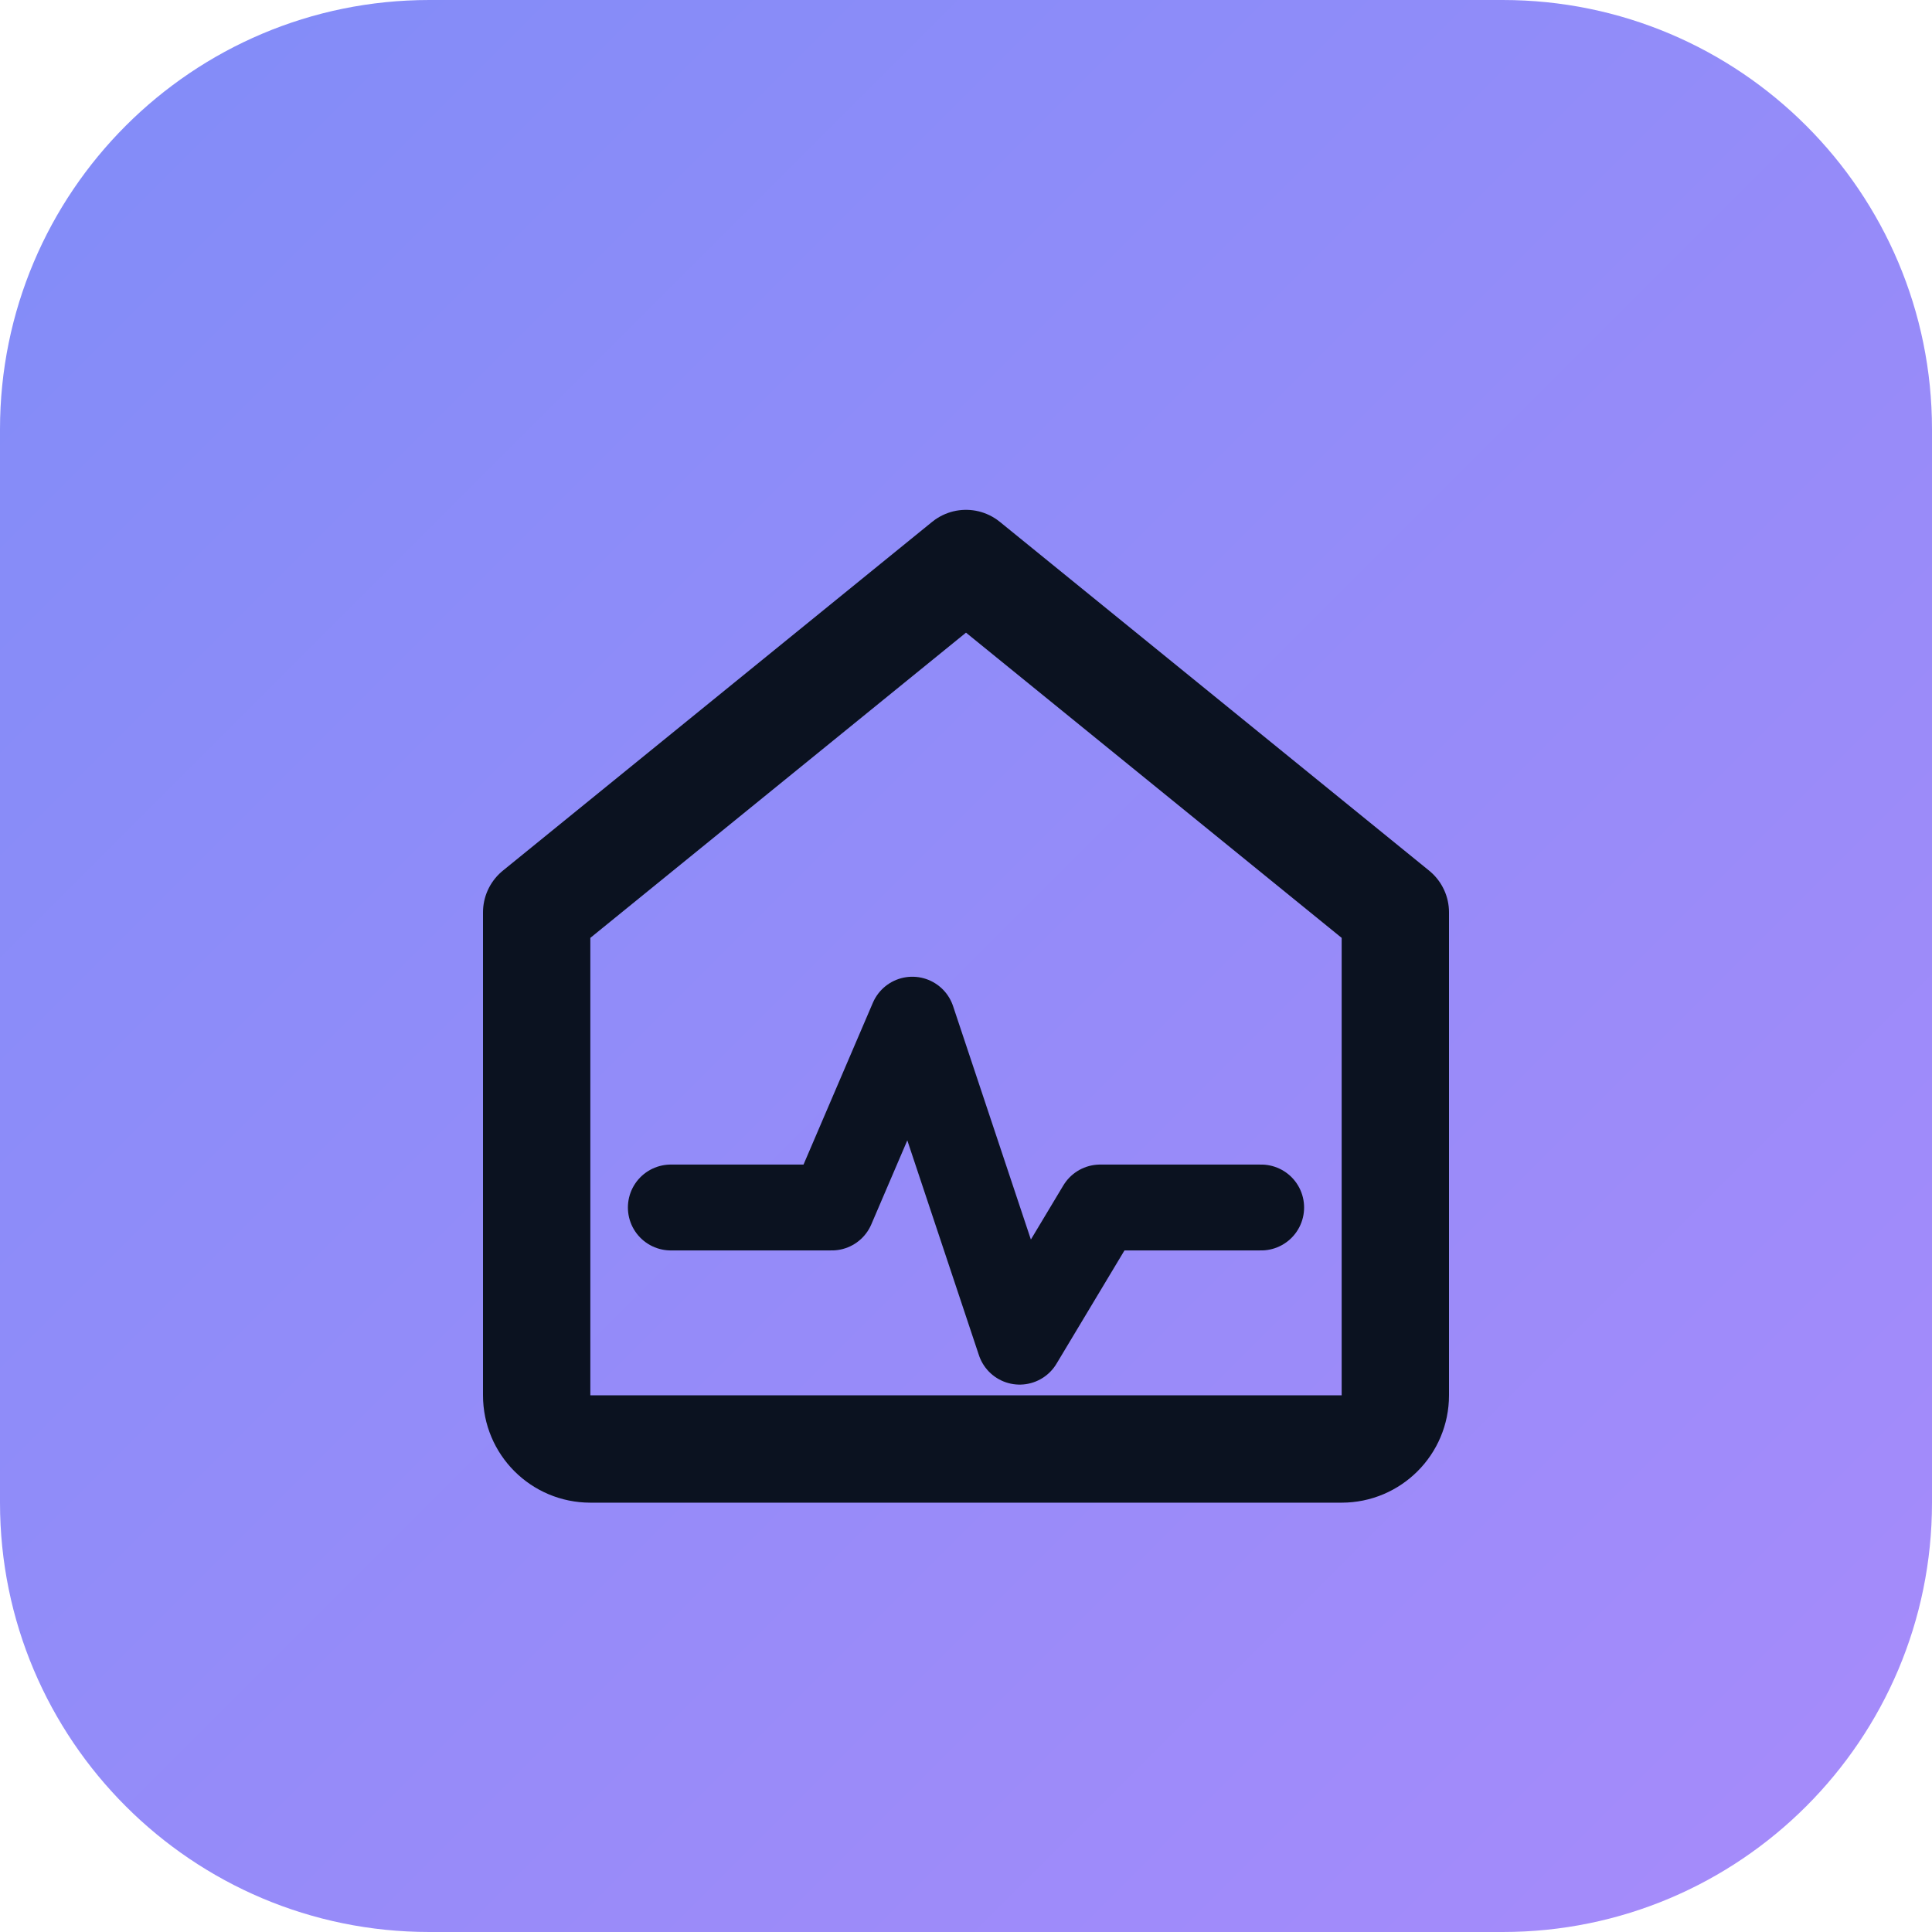
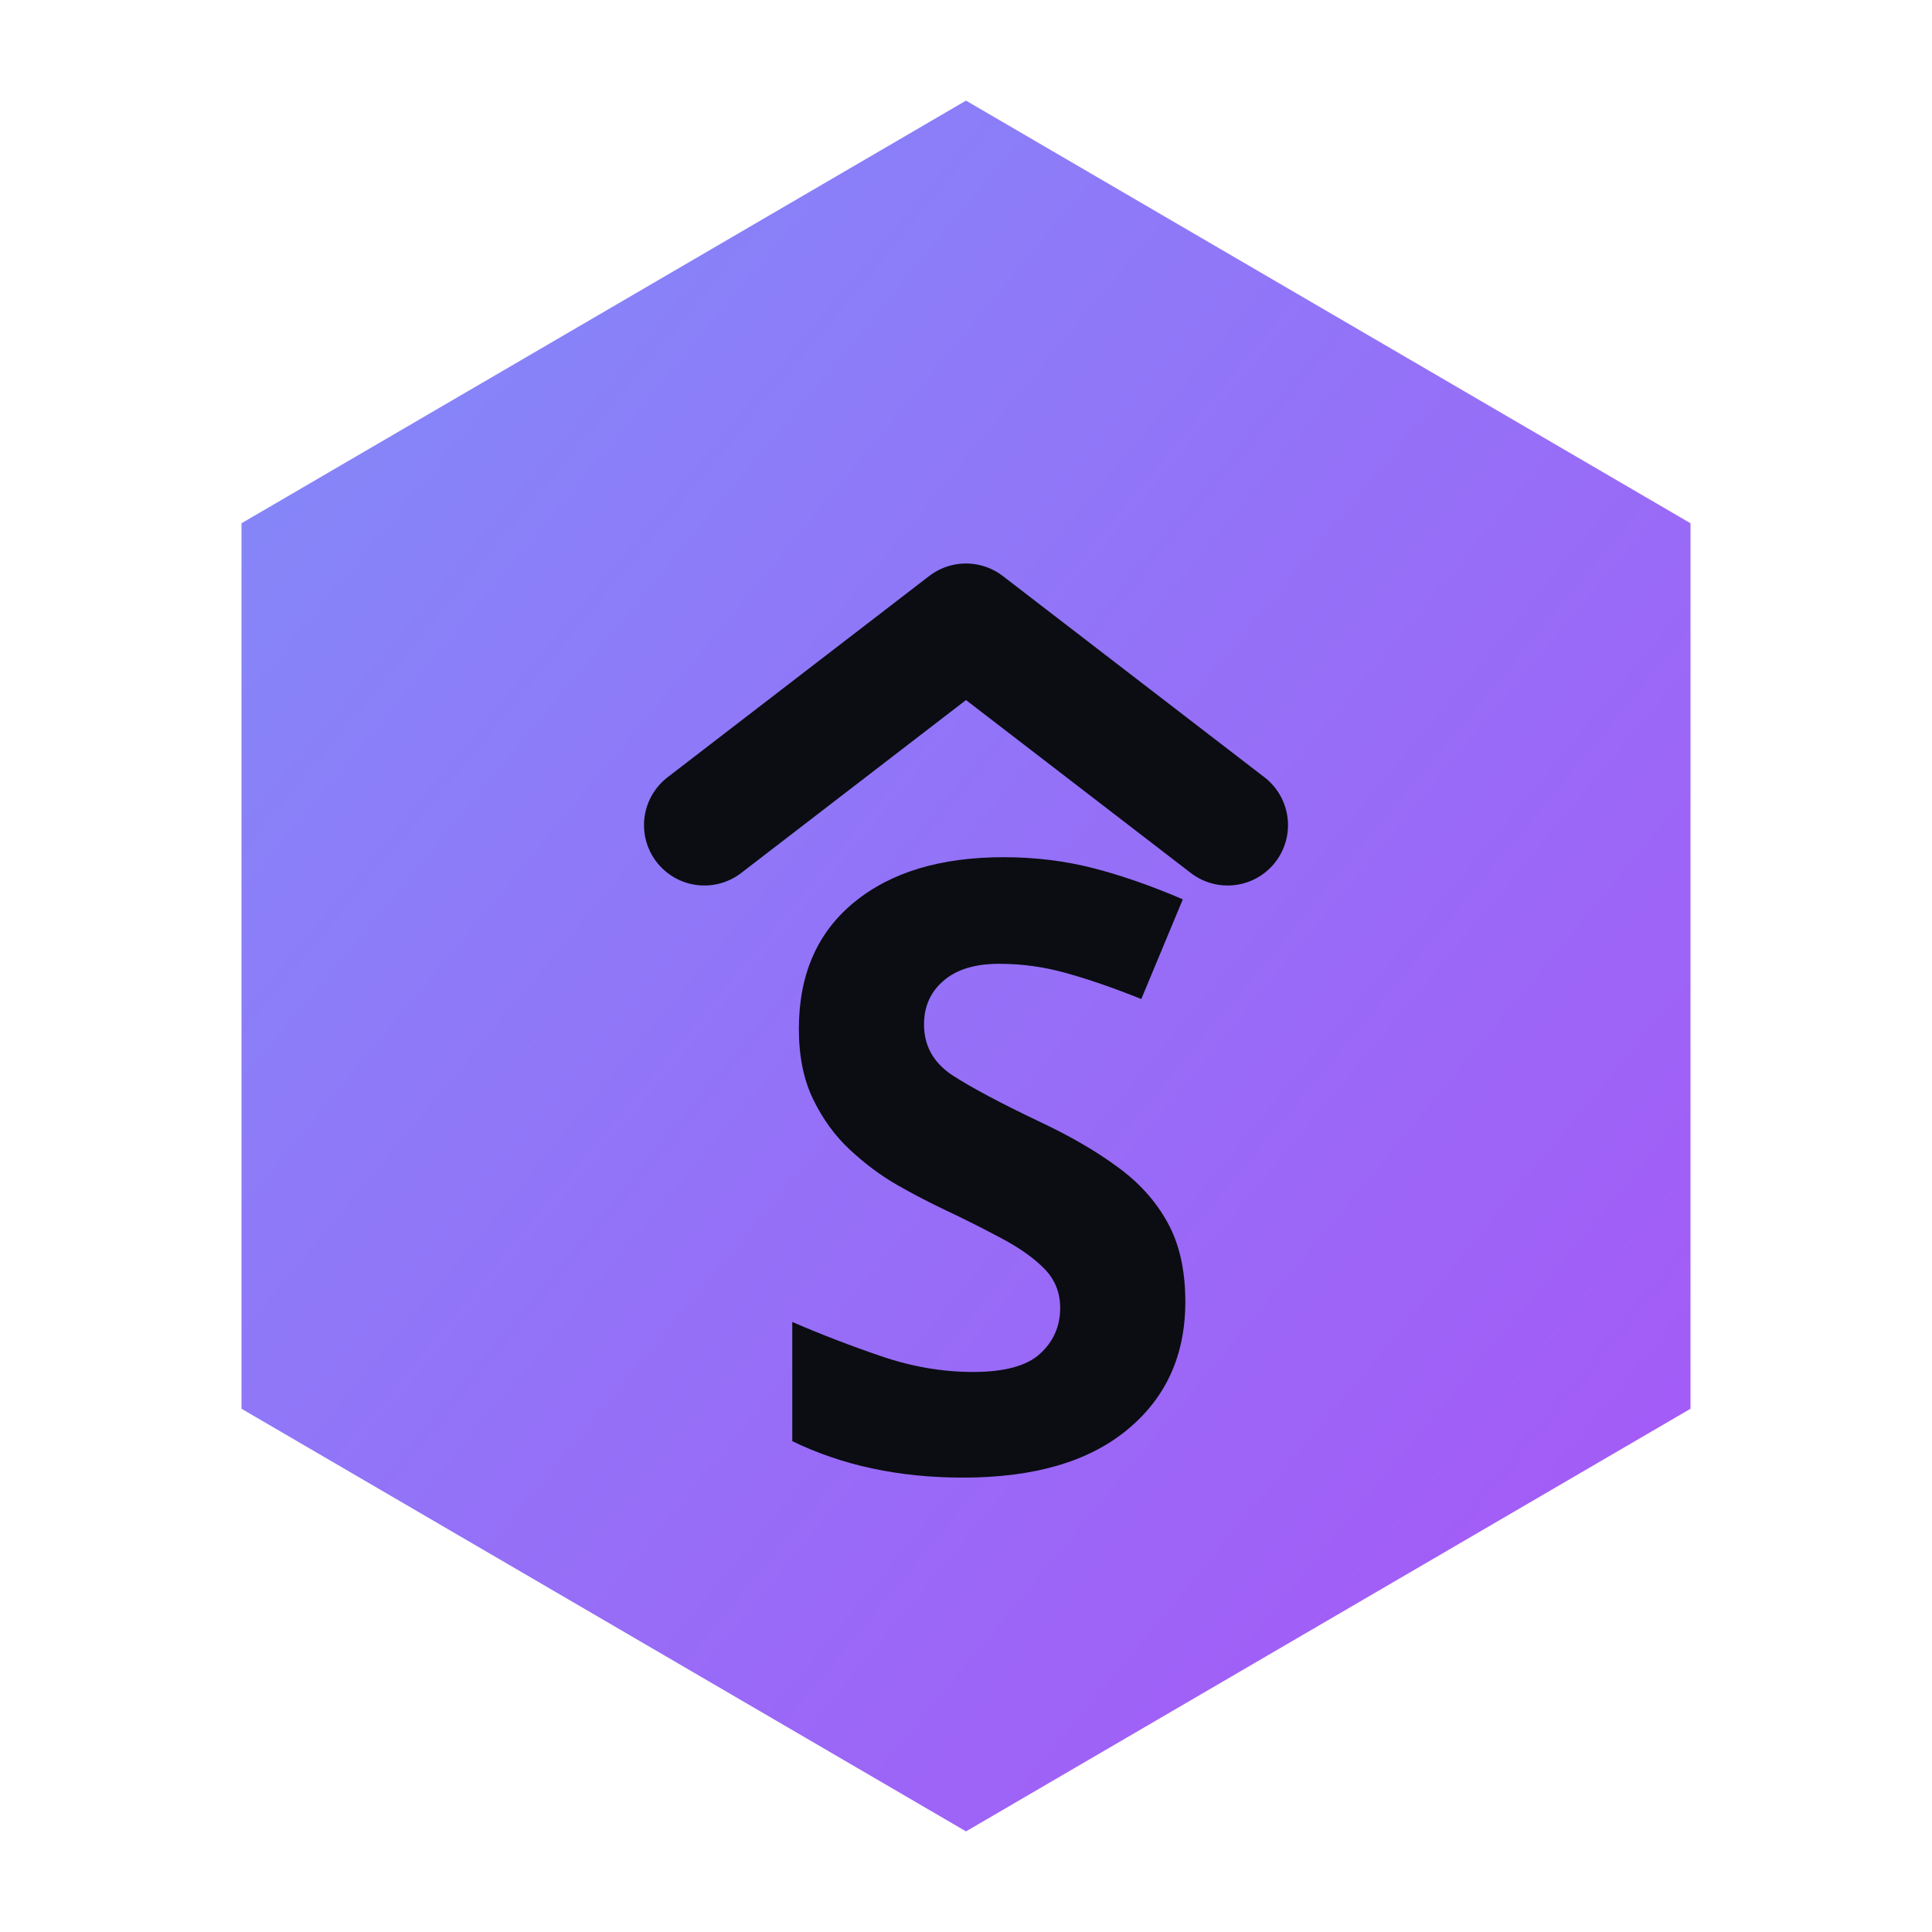
- <svg xmlns="http://www.w3.org/2000/svg" viewBox="0 0 72 72" width="72" height="72">
+ <svg xmlns="http://www.w3.org/2000/svg" viewBox="0 0 96 96" width="96" height="96">
  <defs>
    <linearGradient id="g" x1="0" y1="0" x2="1" y2="1">
      <stop offset="0" stop-color="#818cf8" />
-       <stop offset="1" stop-color="#a78bfa" />
+       <stop offset="1" stop-color="#a855f7" />
    </linearGradient>
  </defs>
-   <rect width="72" height="72" rx="16" fill="url(#g)" />
-   <path d="M20 34 L36 21 L52 34 V52 a2 2 0 0 1-2 2 H22 a2 2 0 0 1-2-2 Z" fill="none" stroke="#0b1220" stroke-width="4" stroke-linejoin="round" />
-   <path d="M25 45 h6 l3 -7 l4 12 l3 -5 h6" fill="none" stroke="#0b1220" stroke-width="3.2" stroke-linecap="round" stroke-linejoin="round" />
+   <path d="M48 5 L84 26 L84 70 L48 91 L12 70 L12 26 Z" fill="url(#g)" />
+   <path d="M35 41 L48 31 L61 41" fill="none" stroke="#0b0d12" stroke-width="6" stroke-linecap="round" stroke-linejoin="round" />
+   <text x="49" y="73" text-anchor="middle" font-family="'Space Grotesk','Segoe UI',system-ui,sans-serif" font-size="42" font-weight="700" fill="#0b0d12">S</text>
</svg>
